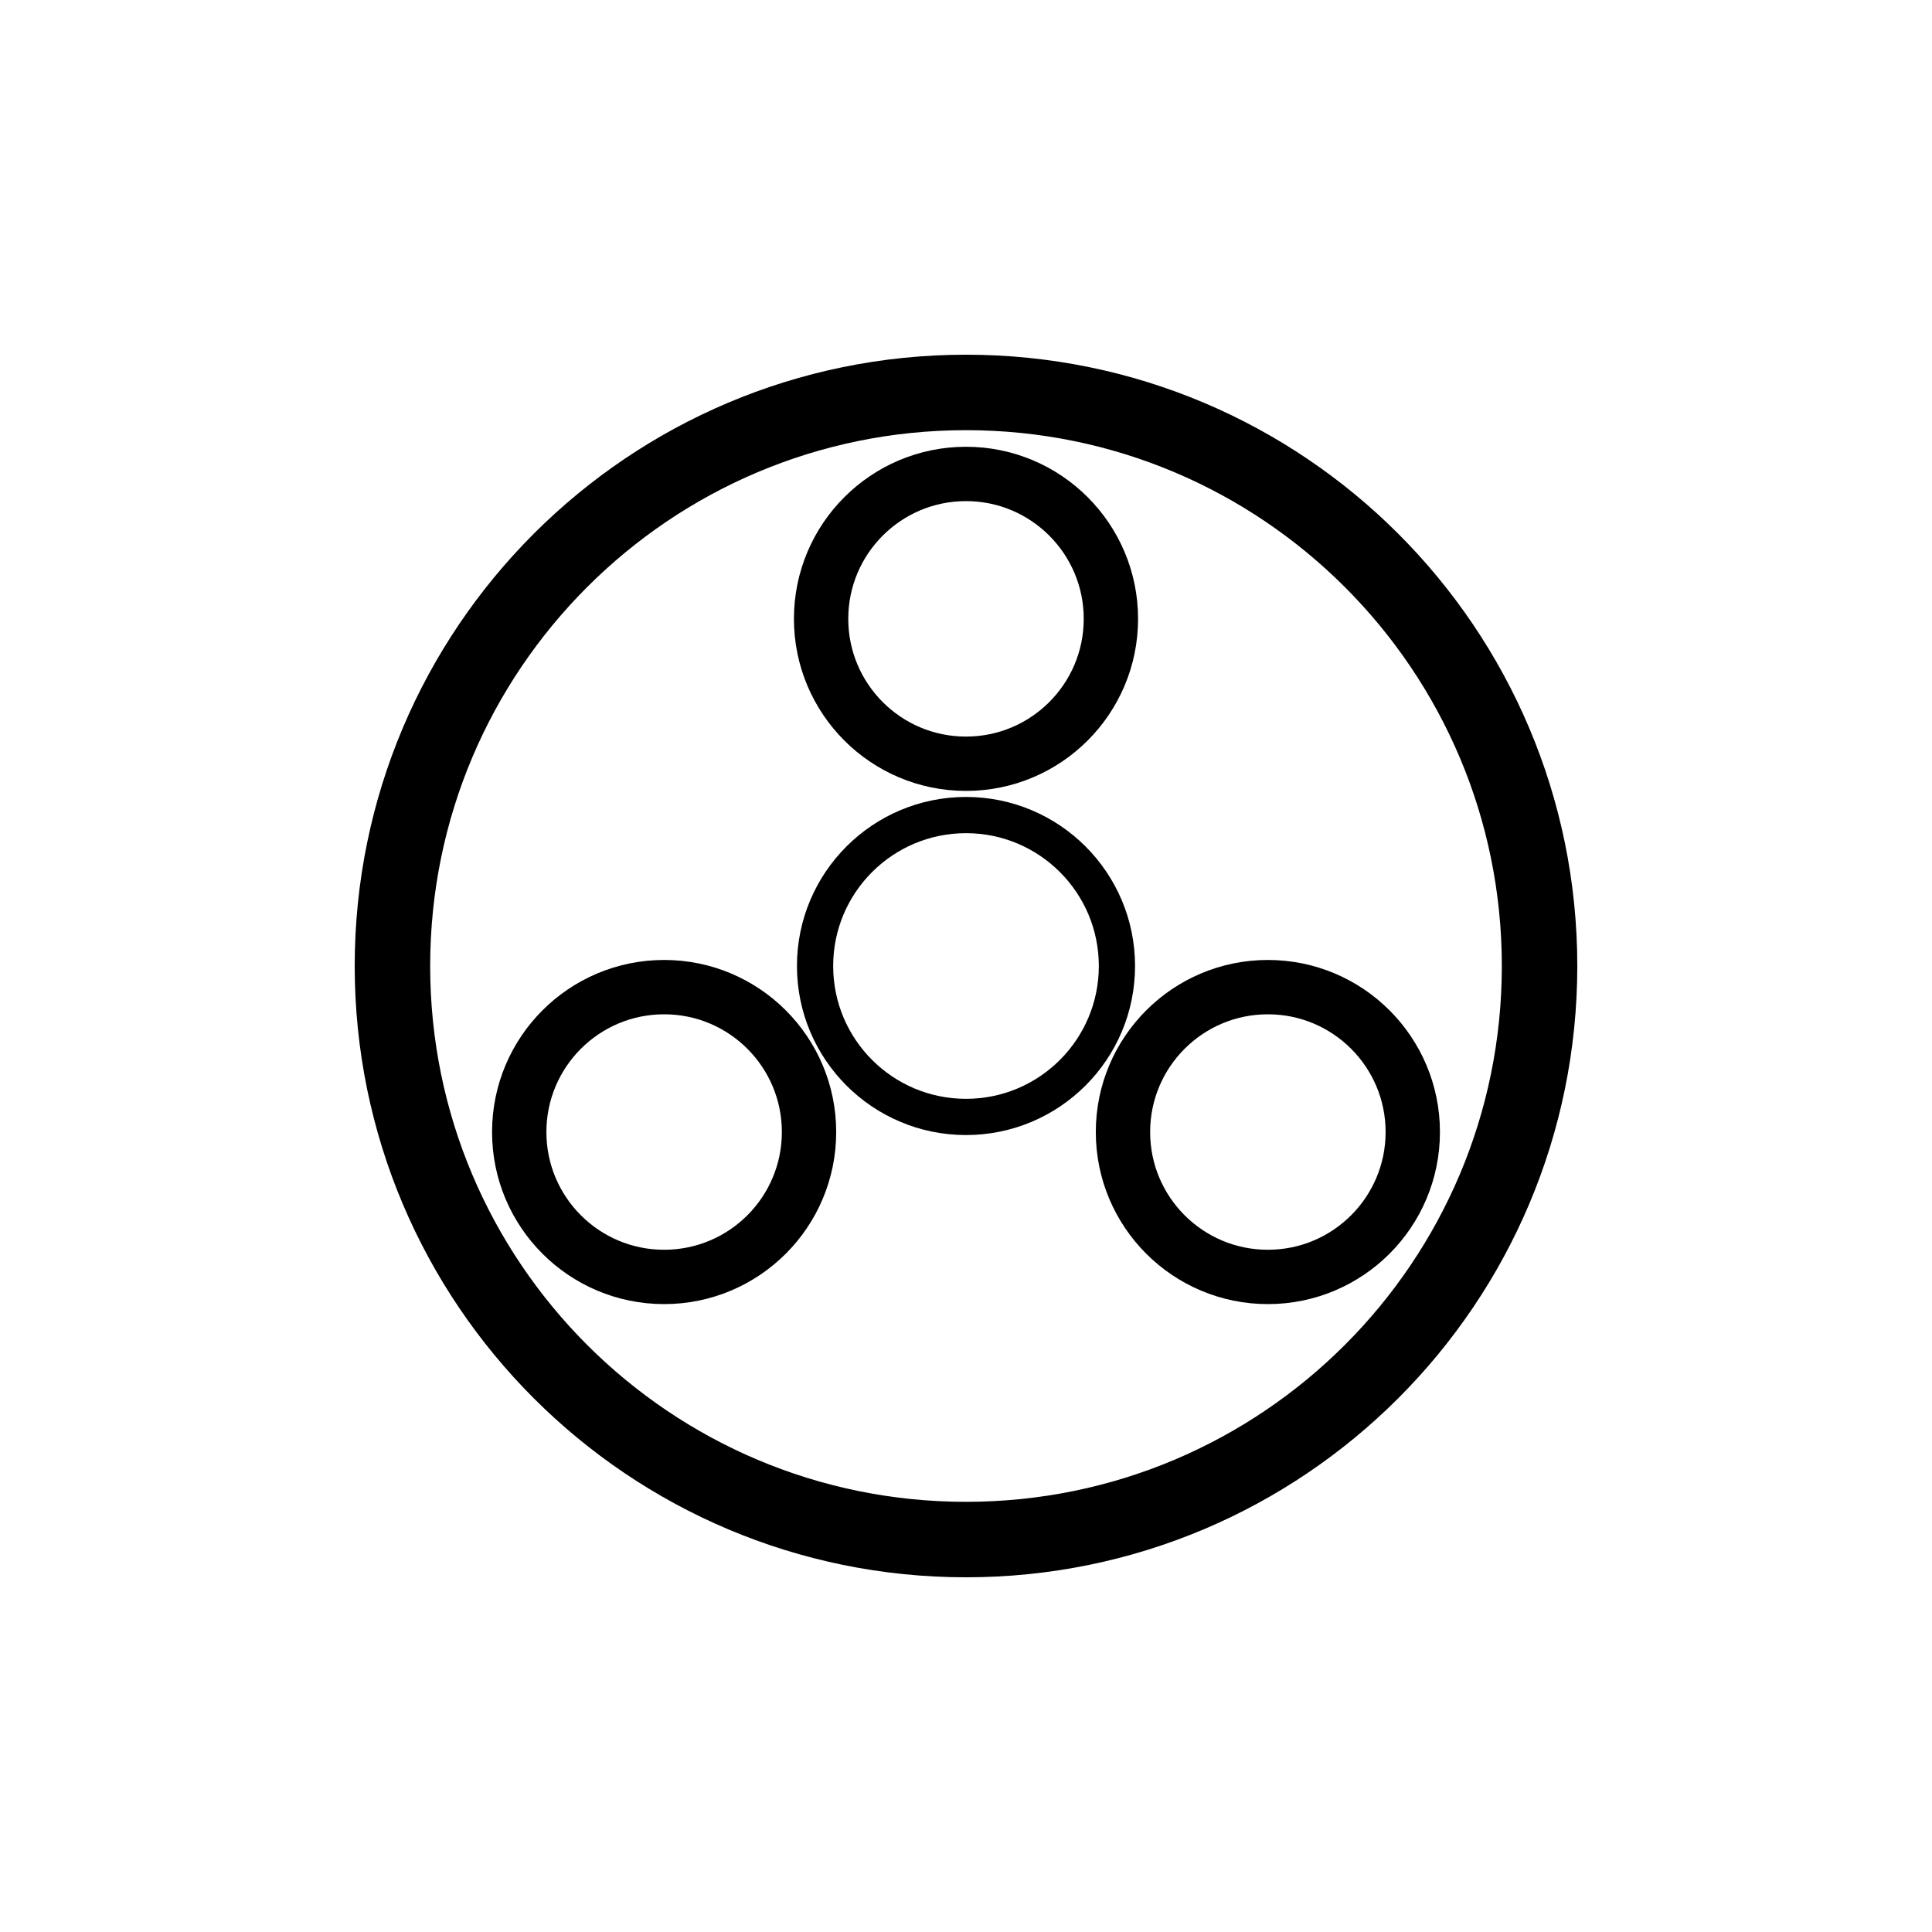
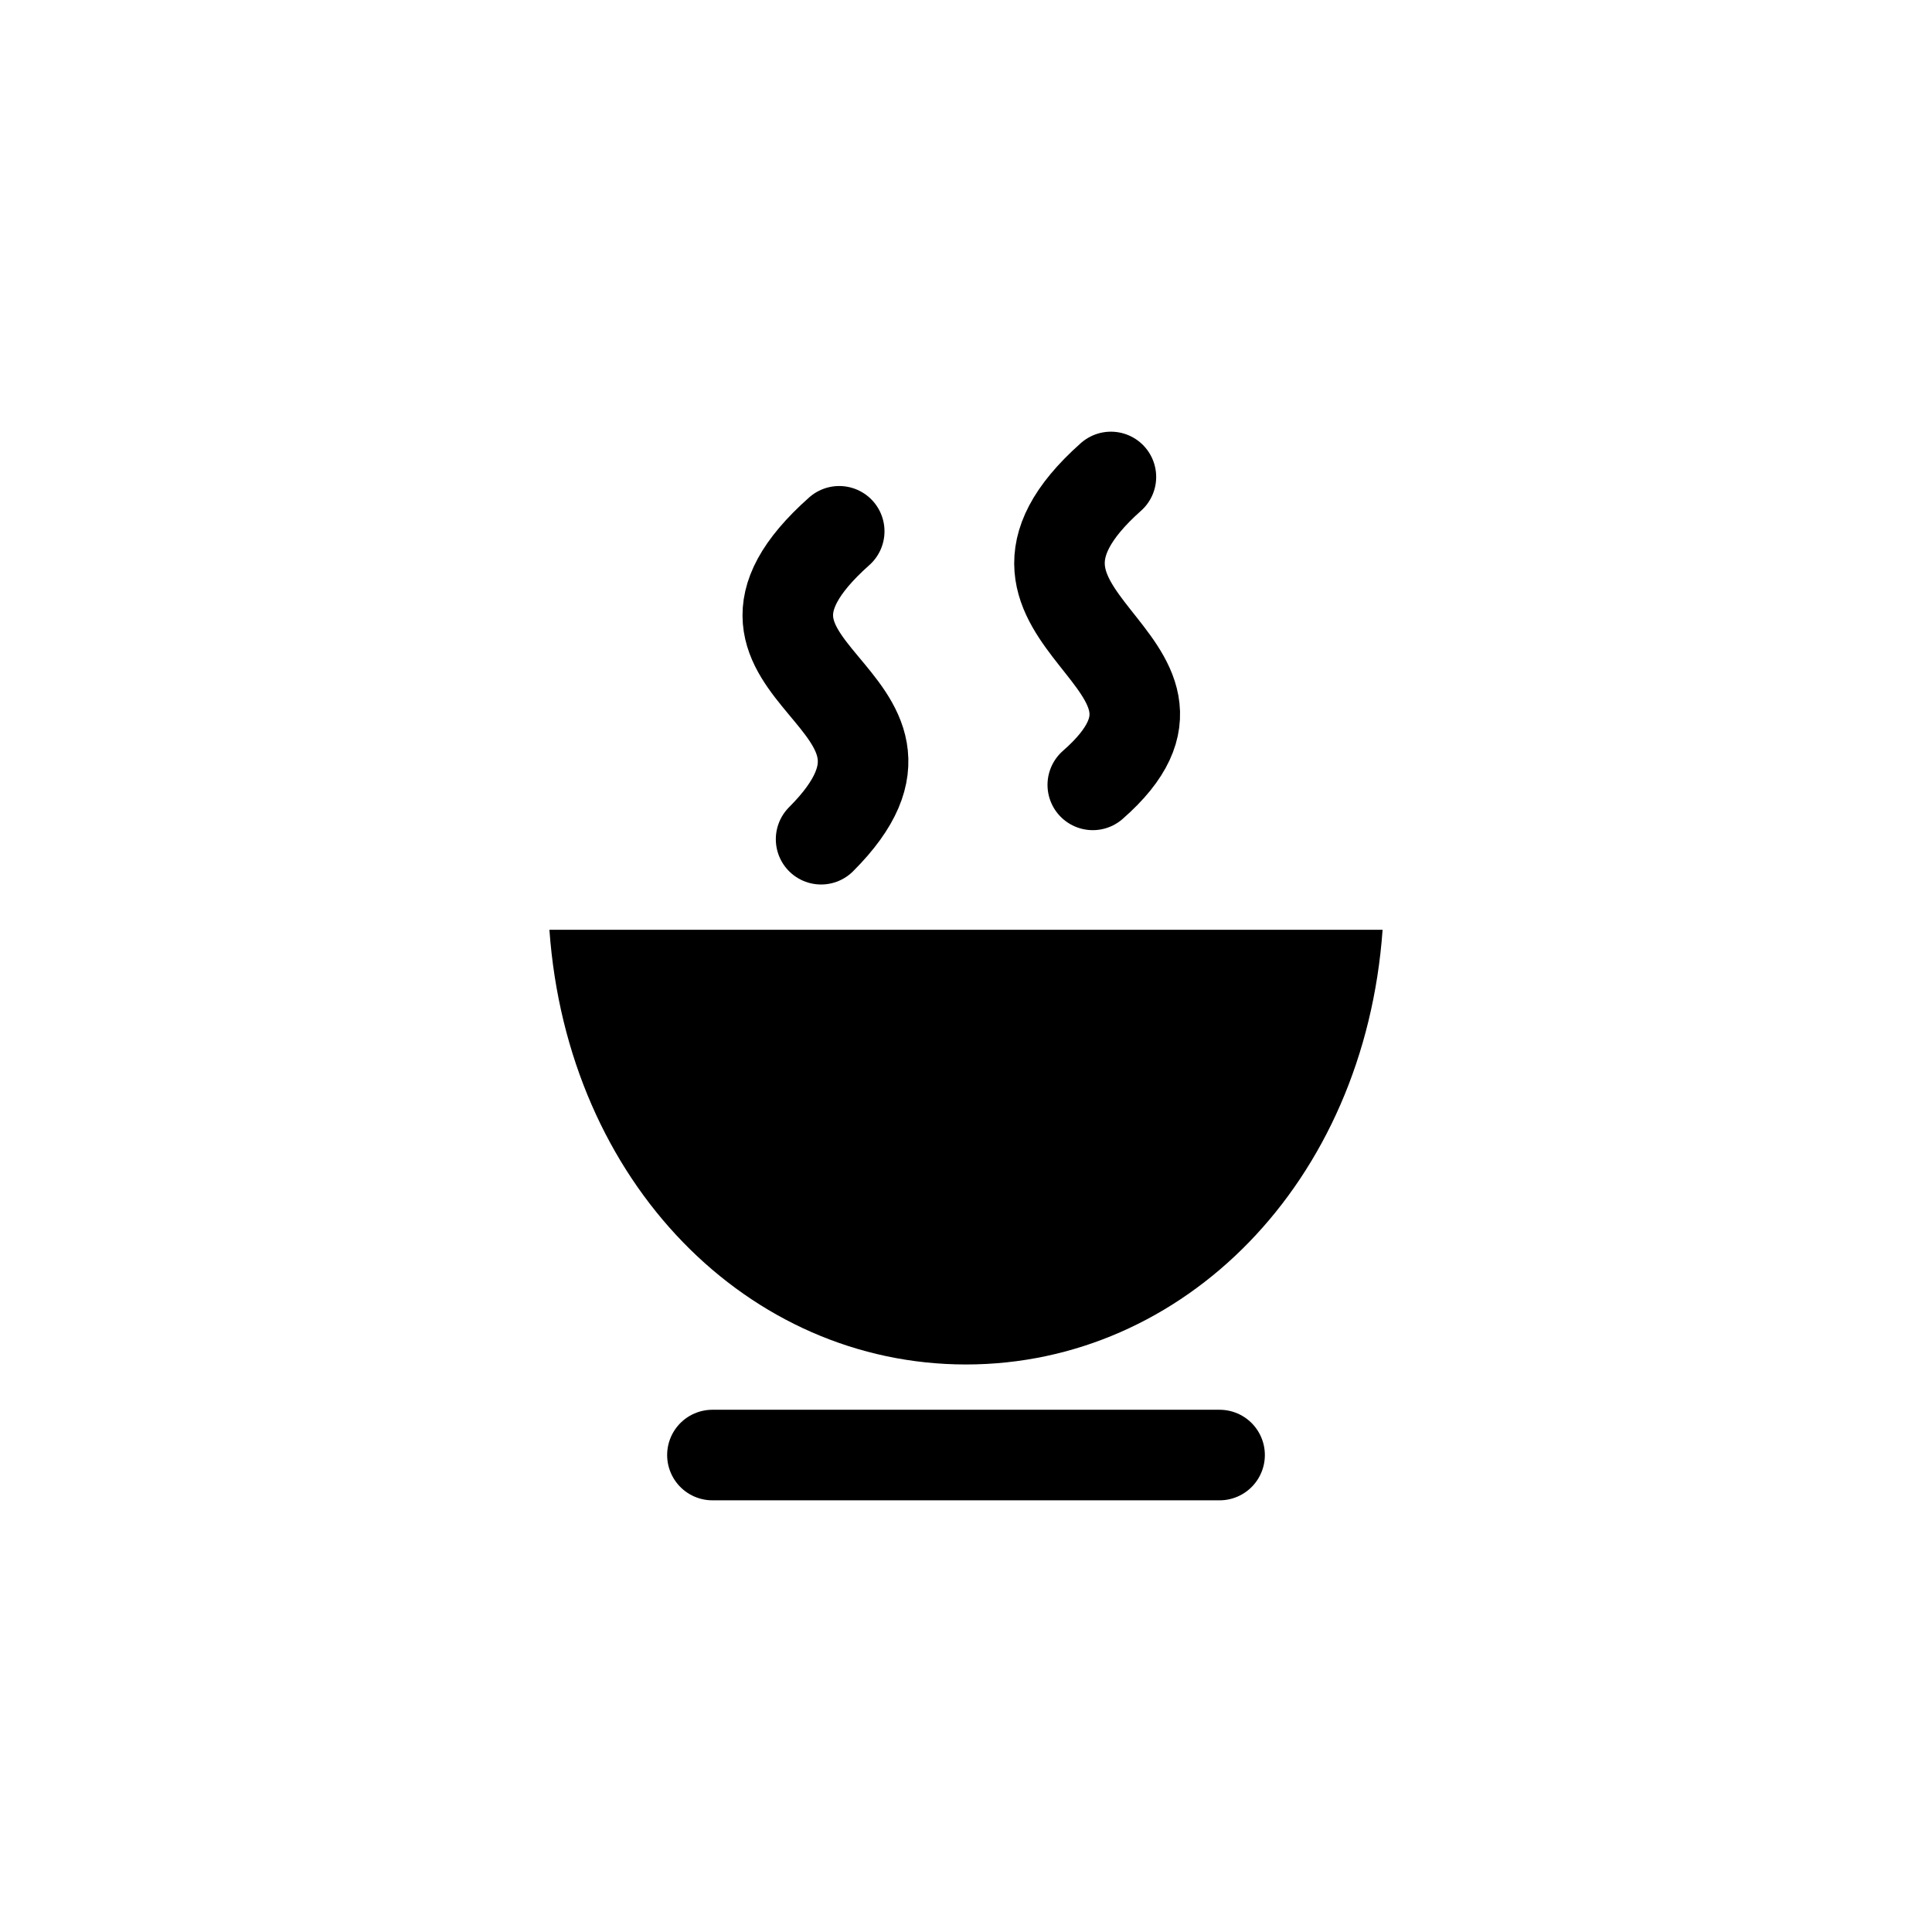
<svg xmlns="http://www.w3.org/2000/svg" width="1024" height="1024" viewBox="0 0 64 64">
-   <circle cx="32" cy="32" r="19" fill="none" stroke="#000000" stroke-width="2.5" />
-   <circle cx="32" cy="32" r="5" fill="none" stroke="#000000" stroke-width="1.2" />
-   <circle cx="32" cy="20.5" r="4.8" fill="none" stroke="#000000" stroke-width="1.8" />
-   <circle cx="22" cy="37.5" r="4.8" fill="none" stroke="#000000" stroke-width="1.8" />
-   <circle cx="42" cy="37.5" r="4.8" fill="none" stroke="#000000" stroke-width="1.8" />
+   <g transform="translate(12.8 12.8) scale(.6)">
+     <path d="M9 30h46c-1 14-11 24-23 24S10 44 9 30Z" fill="#000000" />
+     <path d="M18 59h28" stroke="#000000" stroke-width="5" stroke-linecap="round" />
+     <path d="M25 8c-9 8 7 9-1 17M40 5c-9 8 7 10-1 17" fill="none" stroke="#000000" stroke-width="5" stroke-linecap="round" />
+     <path d="M16 36h32" stroke="#000000" stroke-width="3" stroke-linecap="round" />
+   </g>
</svg>
